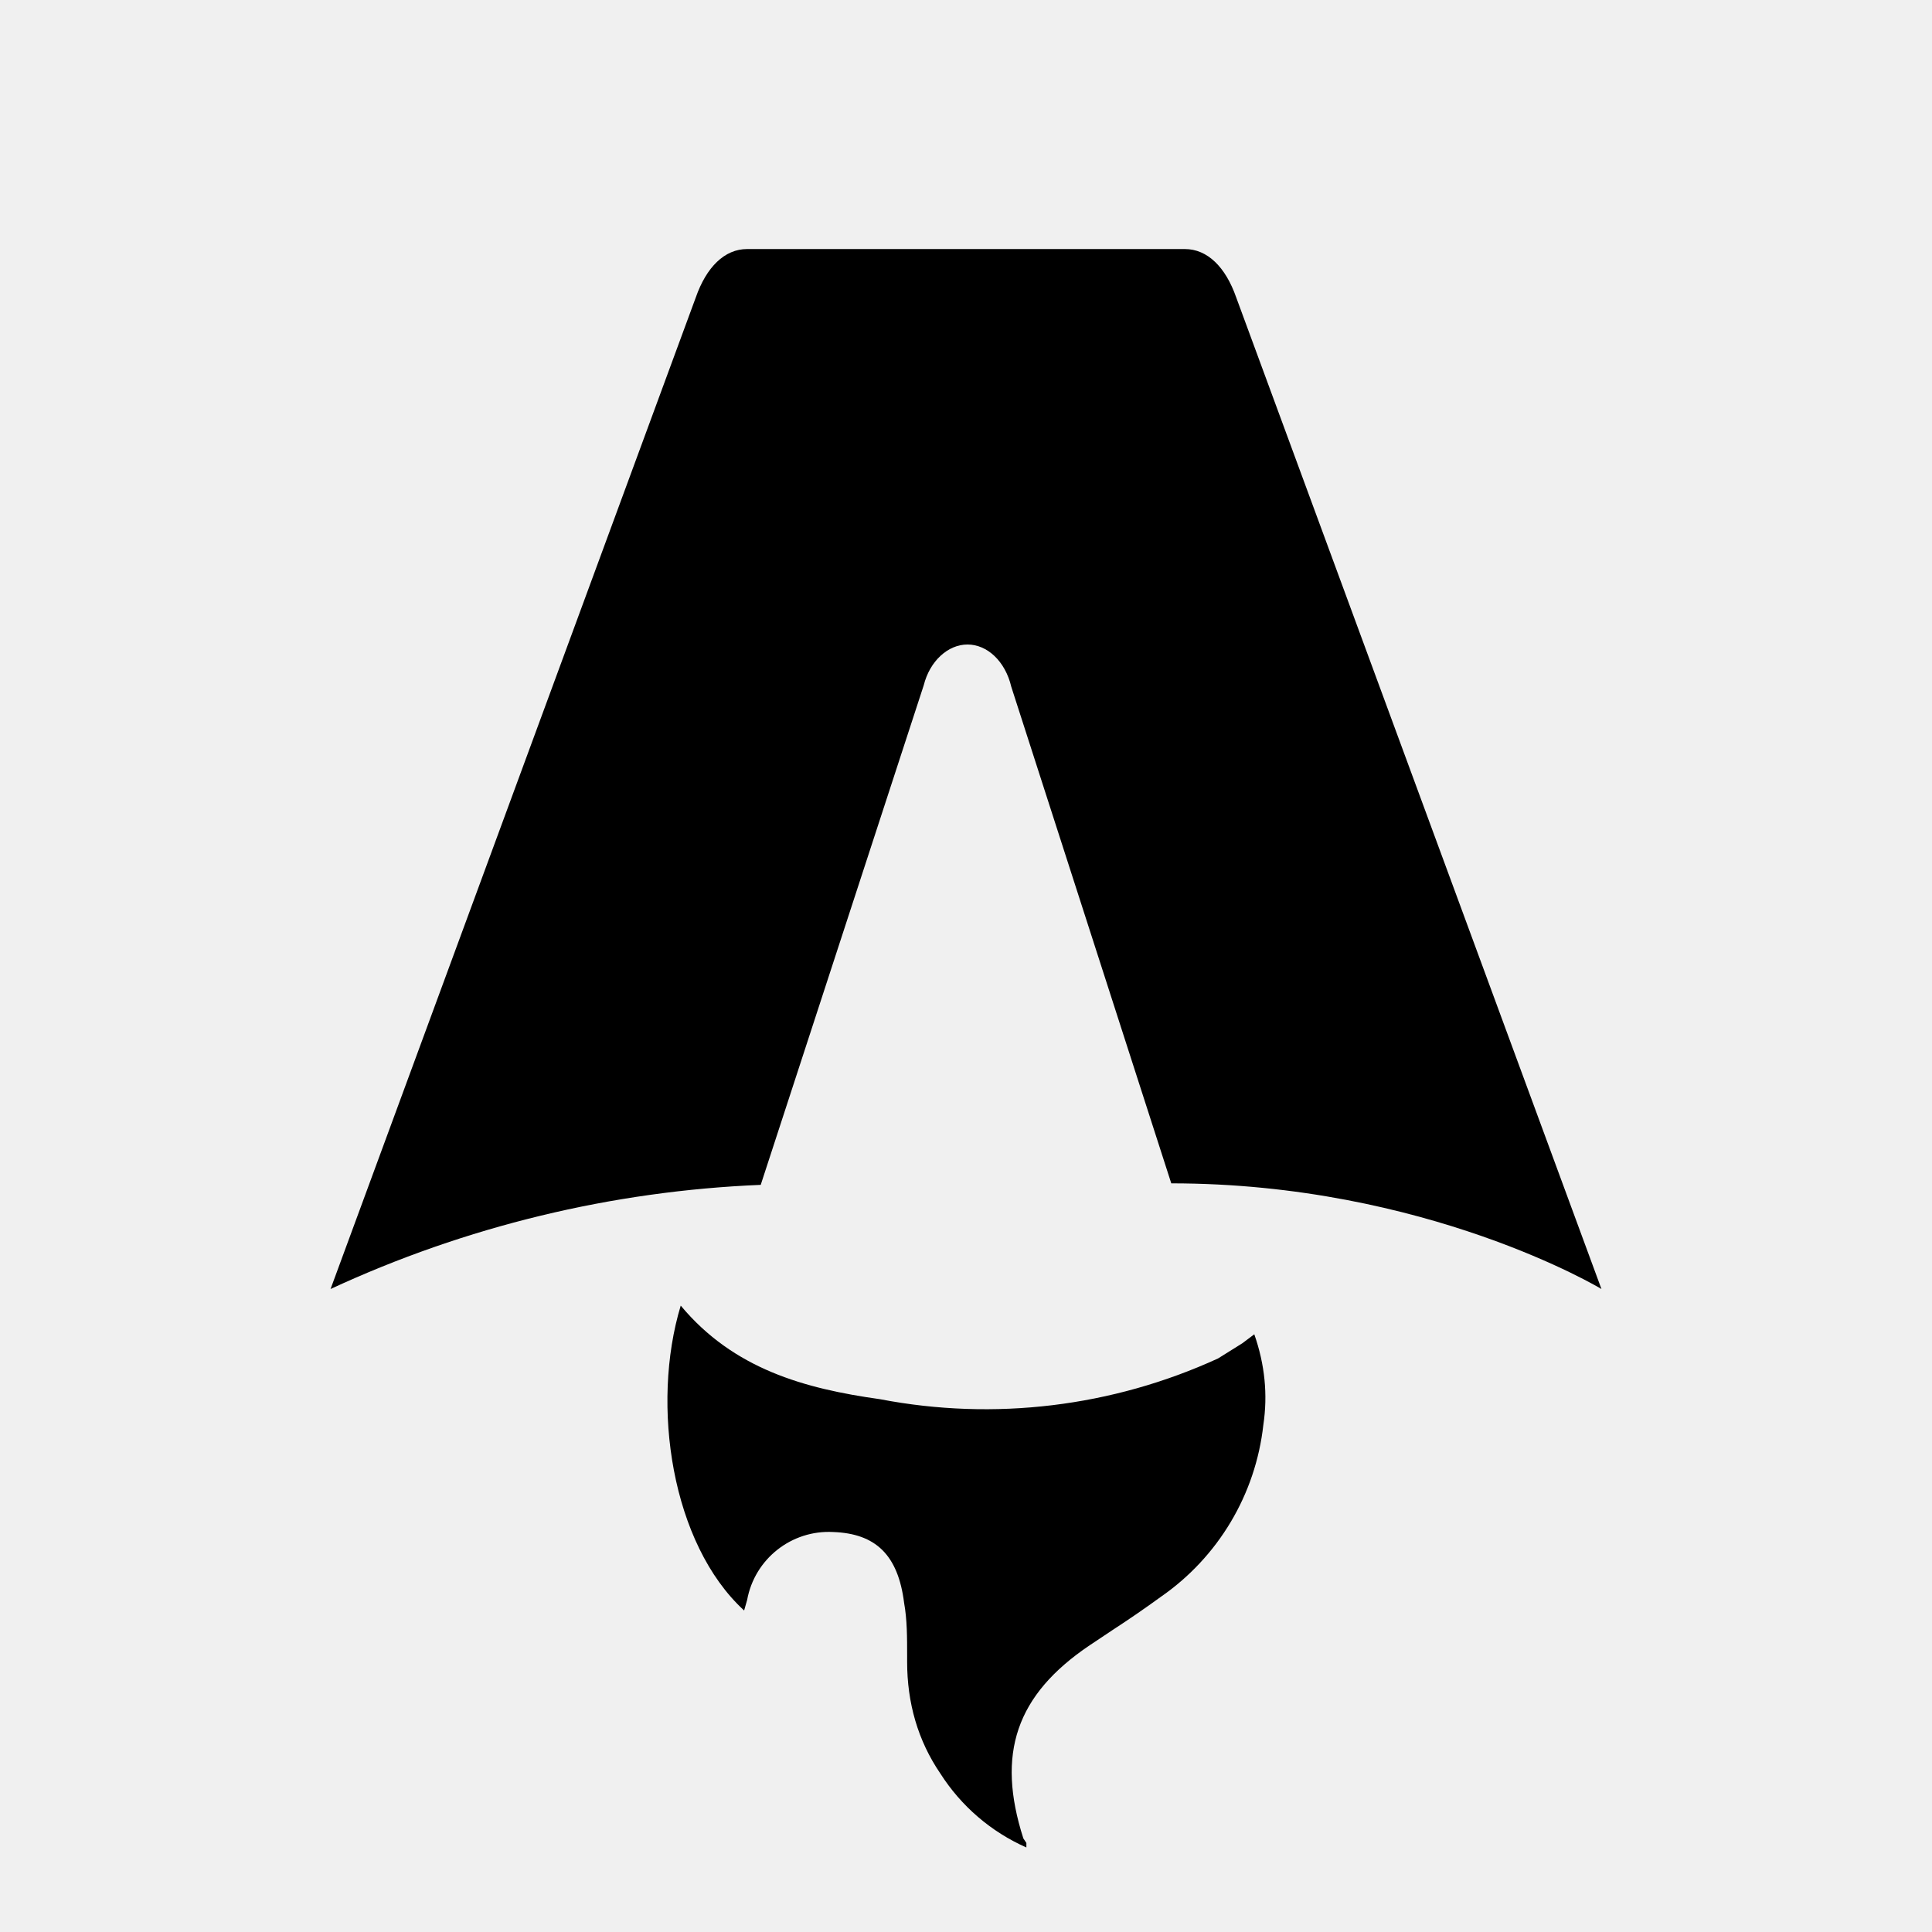
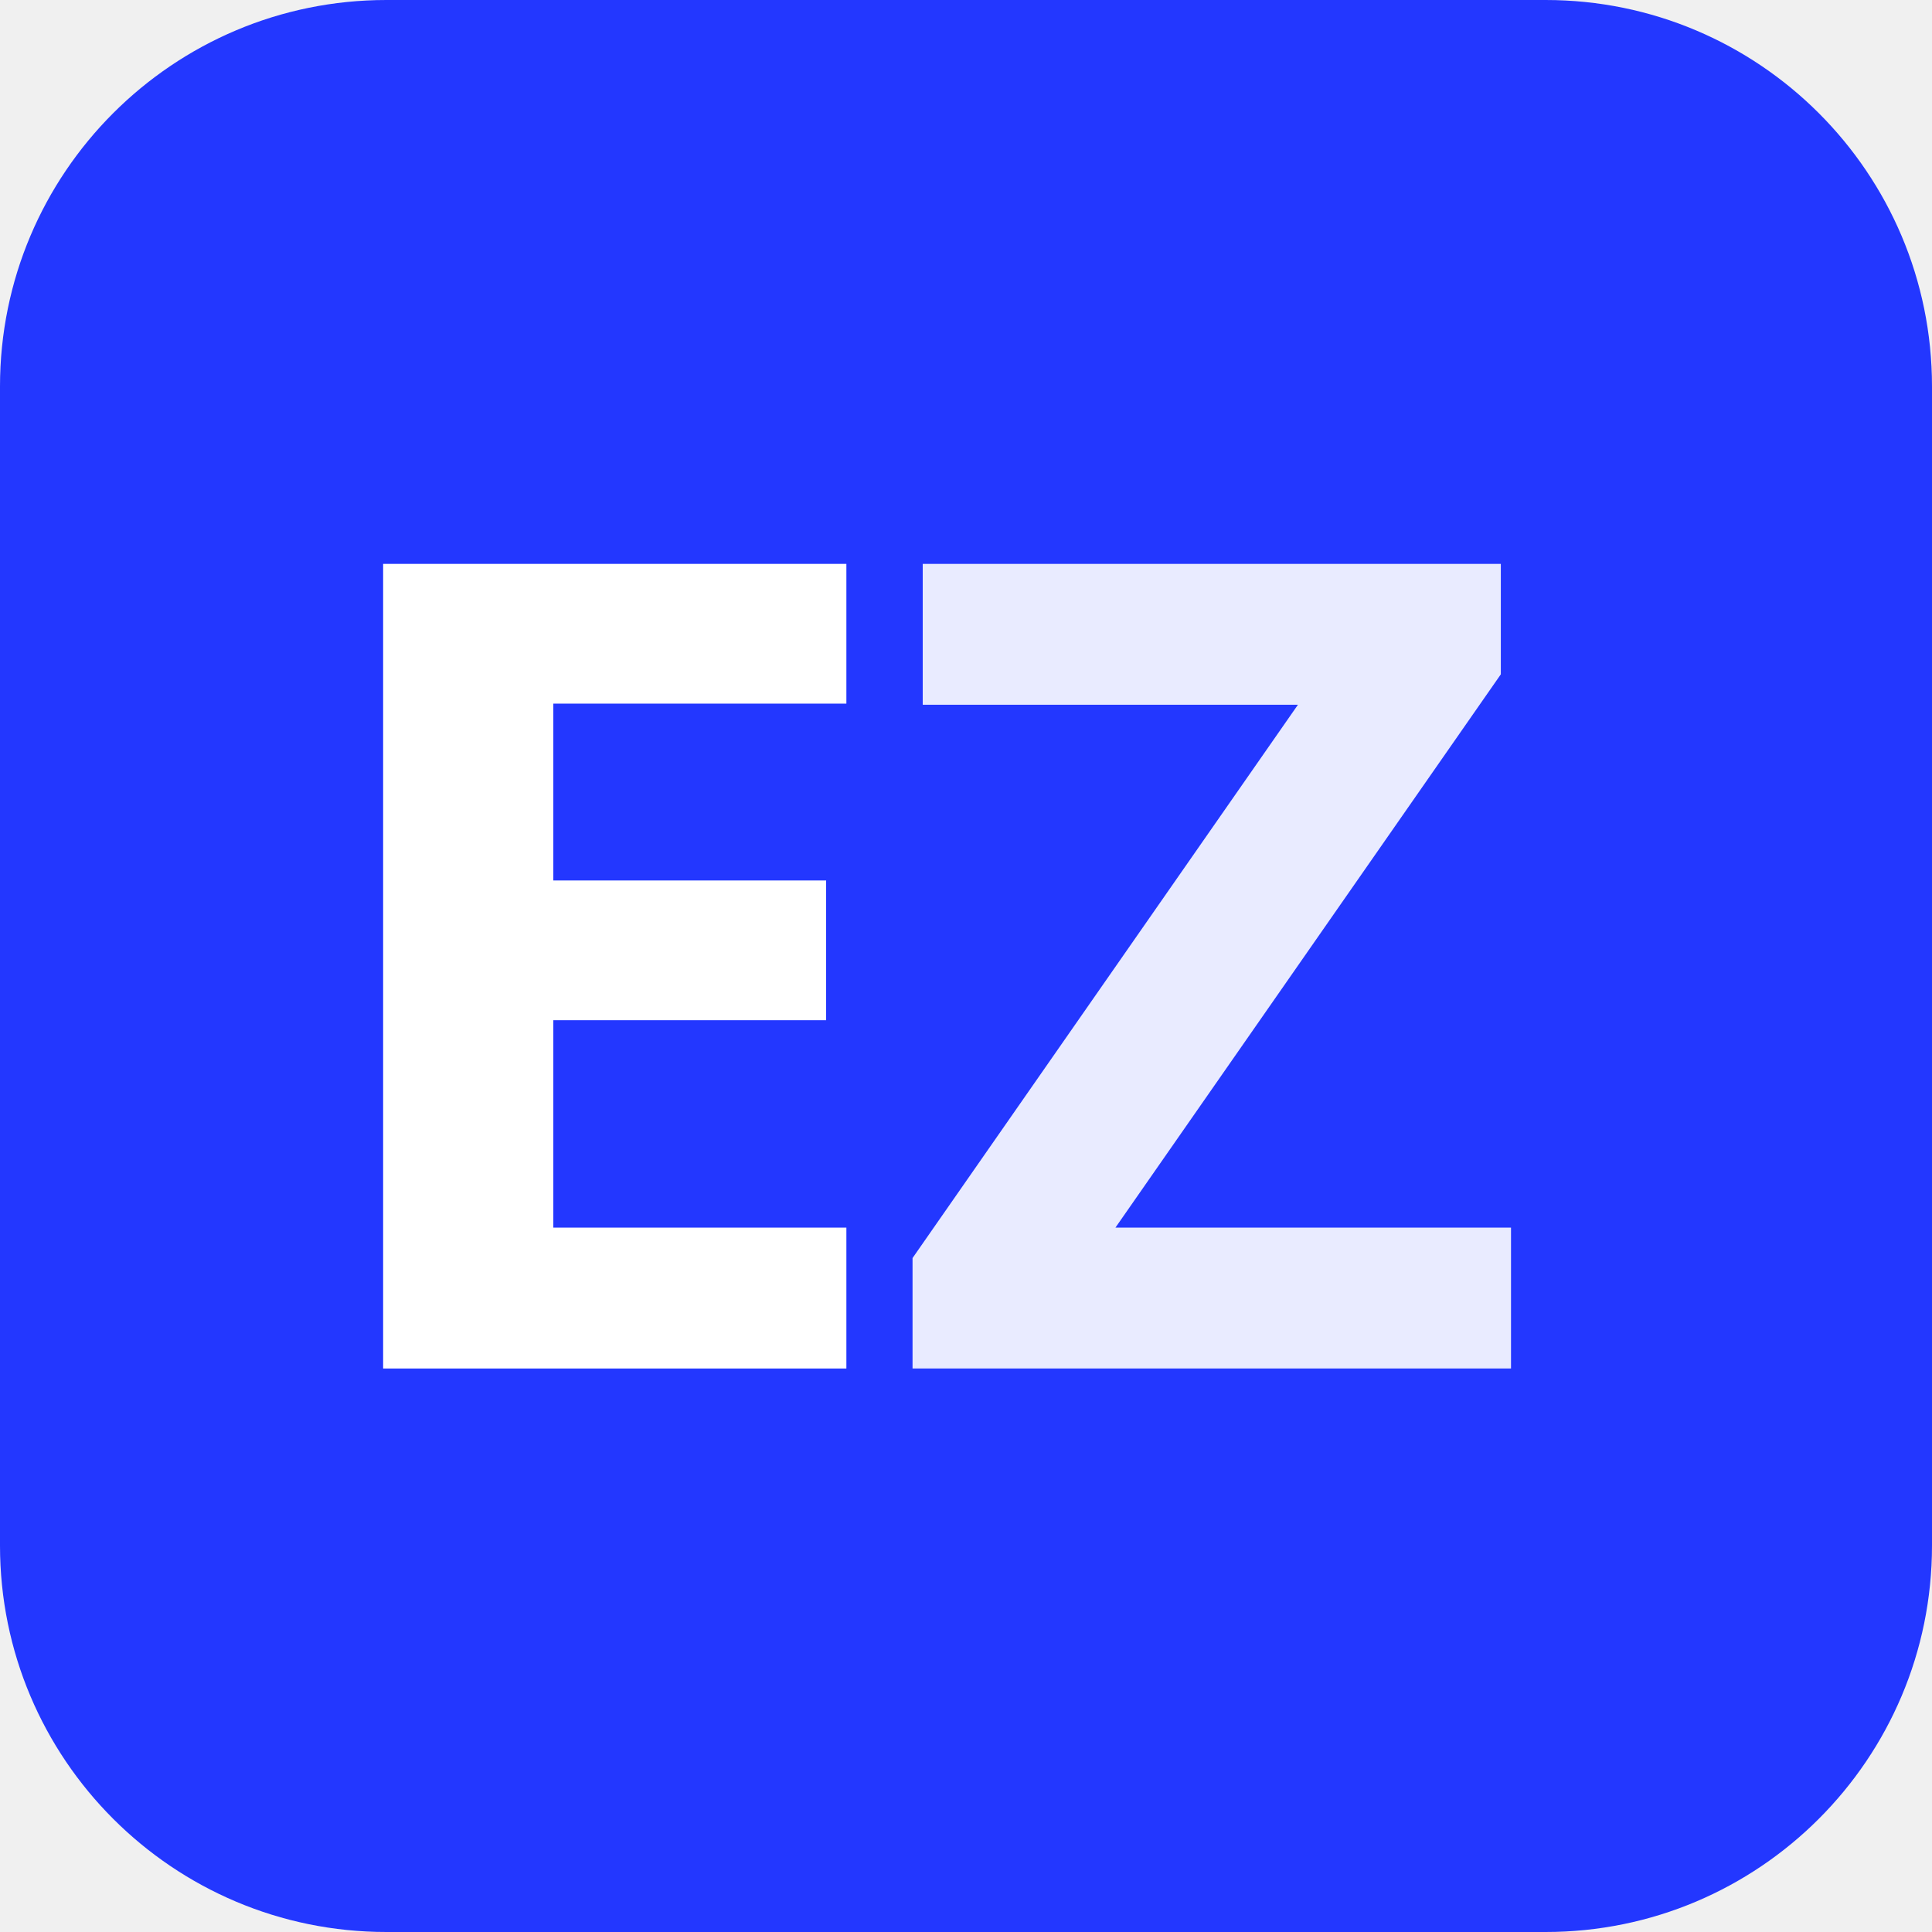
- <svg xmlns="http://www.w3.org/2000/svg" fill="none" viewBox="0 0 128 128">
-   <path d="M50.4 78.5a75.1 75.1 0 0 0-28.5 6.9l24.2-65.7c.7-2 1.9-3.2 3.4-3.2h29c1.5 0 2.7 1.2 3.4 3.2l24.2 65.7s-11.6-7-28.5-7L67 45.5c-.4-1.7-1.6-2.8-2.9-2.8-1.3 0-2.5 1.1-2.9 2.7L50.4 78.5Zm-1.1 28.2Zm-4.2-20.2c-2 6.6-.6 15.8 4.2 20.2a17.5 17.5 0 0 1 .2-.7 5.5 5.5 0 0 1 5.7-4.5c2.8.1 4.3 1.5 4.7 4.7.2 1.1.2 2.3.2 3.5v.4c0 2.7.7 5.2 2.2 7.4a13 13 0 0 0 5.7 4.9v-.3l-.2-.3c-1.8-5.6-.5-9.5 4.4-12.8l1.5-1a73 73 0 0 0 3.2-2.2 16 16 0 0 0 6.8-11.4c.3-2 .1-4-.6-6l-.8.6-1.6 1a37 37 0 0 1-22.4 2.7c-5-.7-9.7-2-13.2-6.2Z" />
+ <svg xmlns="http://www.w3.org/2000/svg" width="240" height="240" viewBox="0 0 240 240" role="img">
+   <rect width="240" height="240" rx="48" fill="#2337ff" />
  <style>
-         path { fill: #000; }
-         @media (prefers-color-scheme: dark) {
-             path { fill: #FFF; }
-         }
-     </style>
+     .letter {
+       font-family: 'Atkinson', sans-serif;
+       font-weight: 800;
+       font-size: 140px;
+       fill: white;
+     }
+   </style>
+   <text x="35" y="170" class="letter">E</text>
+   <text x="110" y="170" class="letter" opacity="0.9">Z</text>
</svg>
